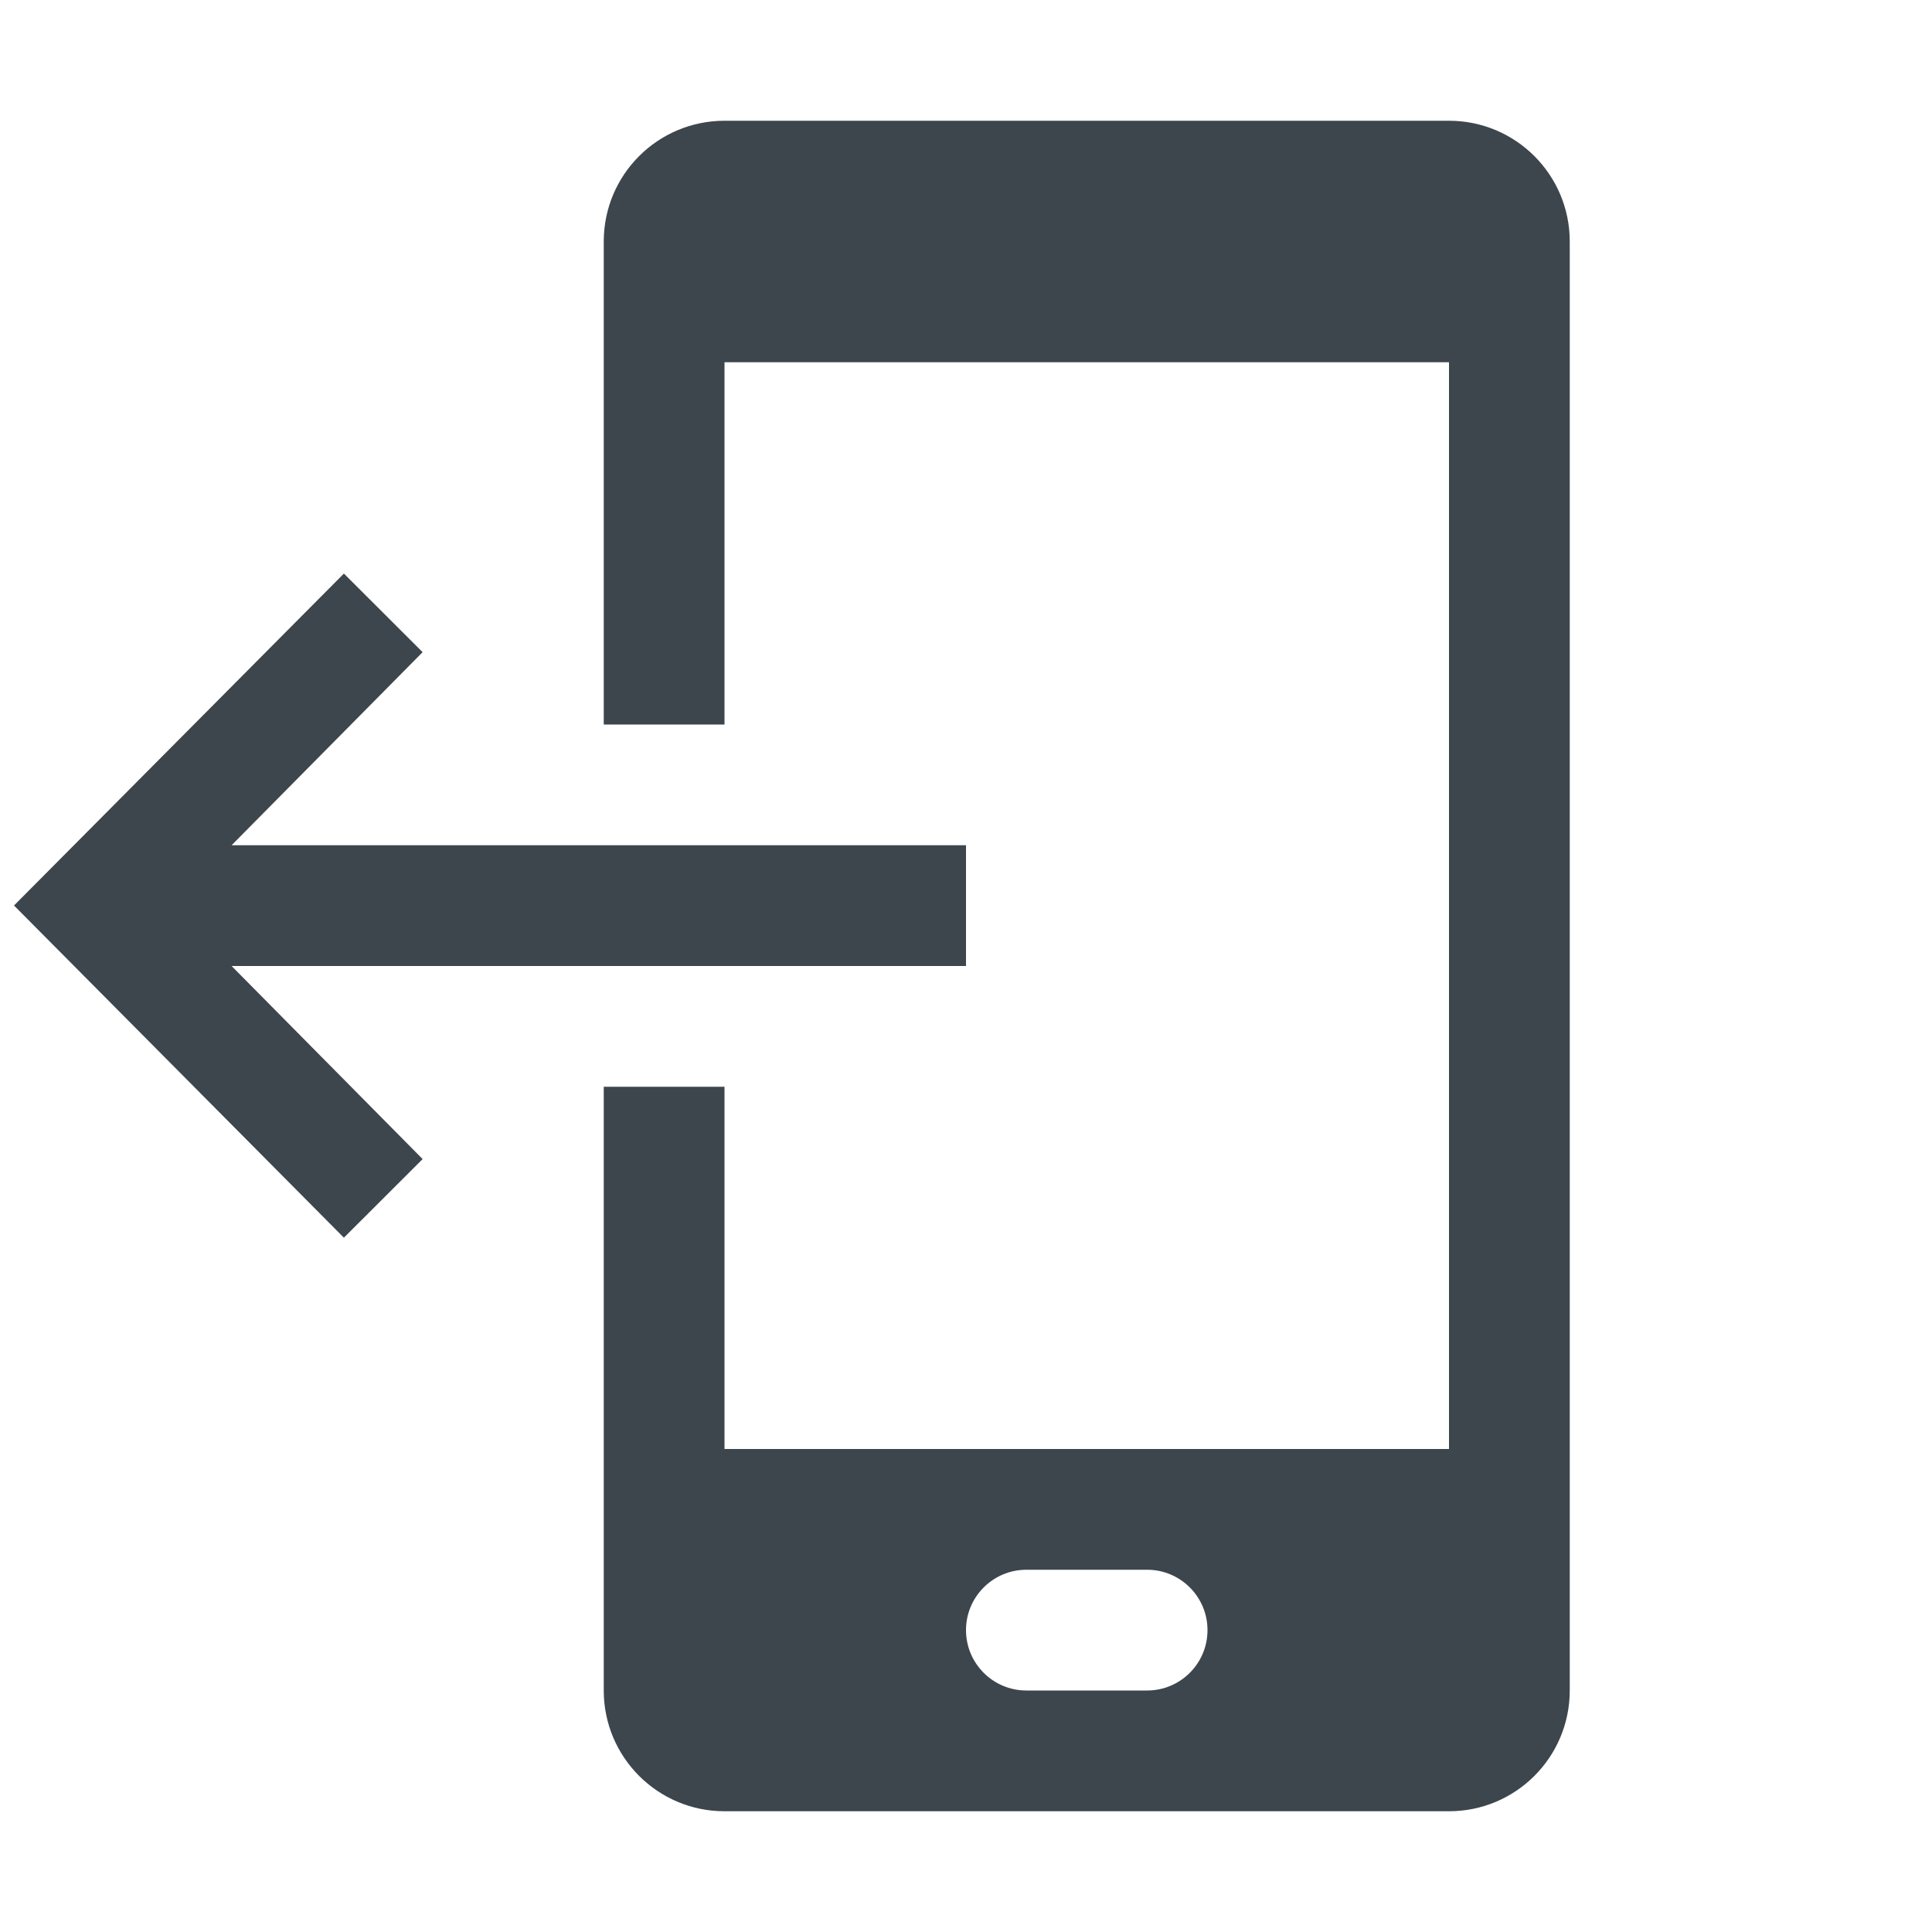
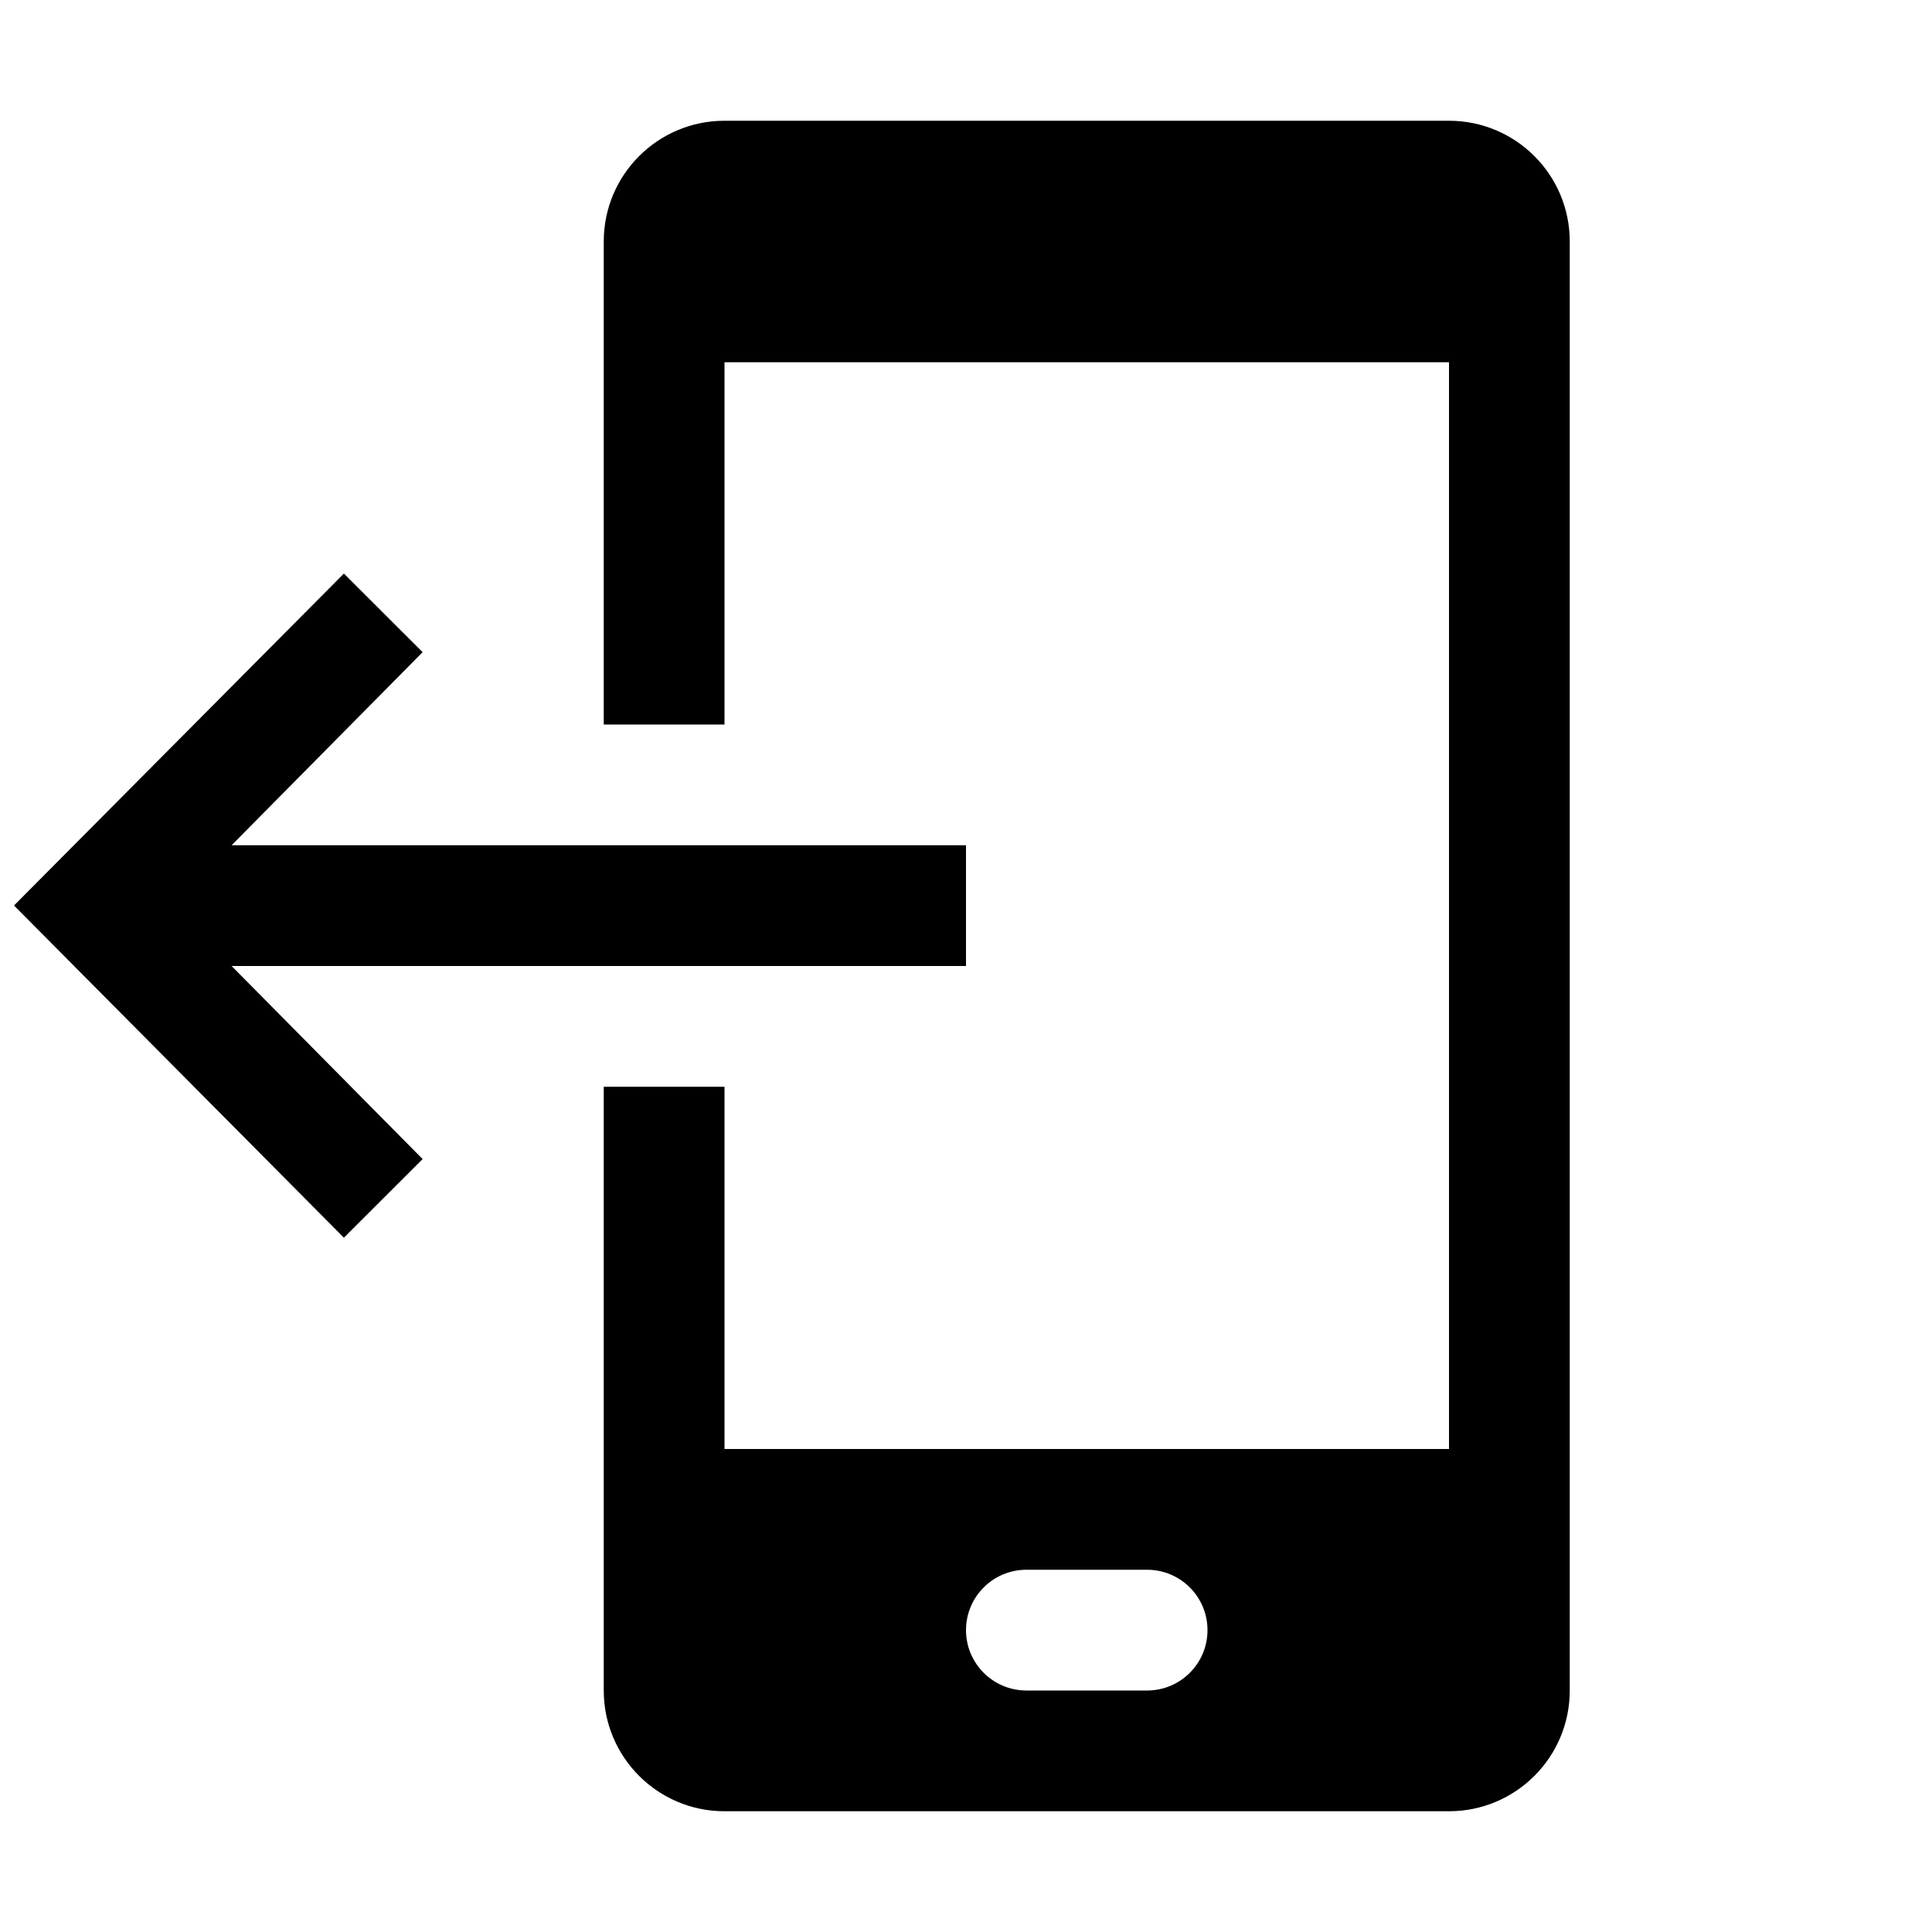
<svg xmlns="http://www.w3.org/2000/svg" version="1.1" id="artwork" x="0px" y="0px" width="16px" height="16px" viewBox="0 0 16 16" enable-background="new 0 0 16 16" xml:space="preserve">
  <g>
    <g>
-       <path fill="#3D464D" d="M6,9H5v5c0,0.553,0.448,1,1,1h6c0.552,0,1-0.447,1-1V2c0-0.553-0.448-1-1-1H6C5.448,1,5,1.447,5,2v4h1V3h6    v9H6V9z M8,13.5C8,13.224,8.224,13,8.5,13h1c0.276,0,0.5,0.224,0.5,0.5S9.776,14,9.5,14h-1C8.224,14,8,13.776,8,13.5z" />
+       <path d="M6,9H5v5c0,0.553,0.448,1,1,1h6c0.552,0,1-0.447,1-1V2c0-0.553-0.448-1-1-1H6C5.448,1,5,1.447,5,2v4h1V3h6    v9H6V9z M8,13.5C8,13.224,8.224,13,8.5,13h1c0.276,0,0.5,0.224,0.5,0.5S9.776,14,9.5,14h-1C8.224,14,8,13.776,8,13.5z" />
    </g>
  </g>
-   <polygon fill="#3D464D" points="3.5,5.401 1.918,7 8,7 8,8 1.918,8 3.5,9.599 2.848,10.25 0.116,7.499 2.848,4.75 " />
+   <polygon points="3.5,5.401 1.918,7 8,7 8,8 1.918,8 3.5,9.599 2.848,10.25 0.116,7.499 2.848,4.75 " />
</svg>
